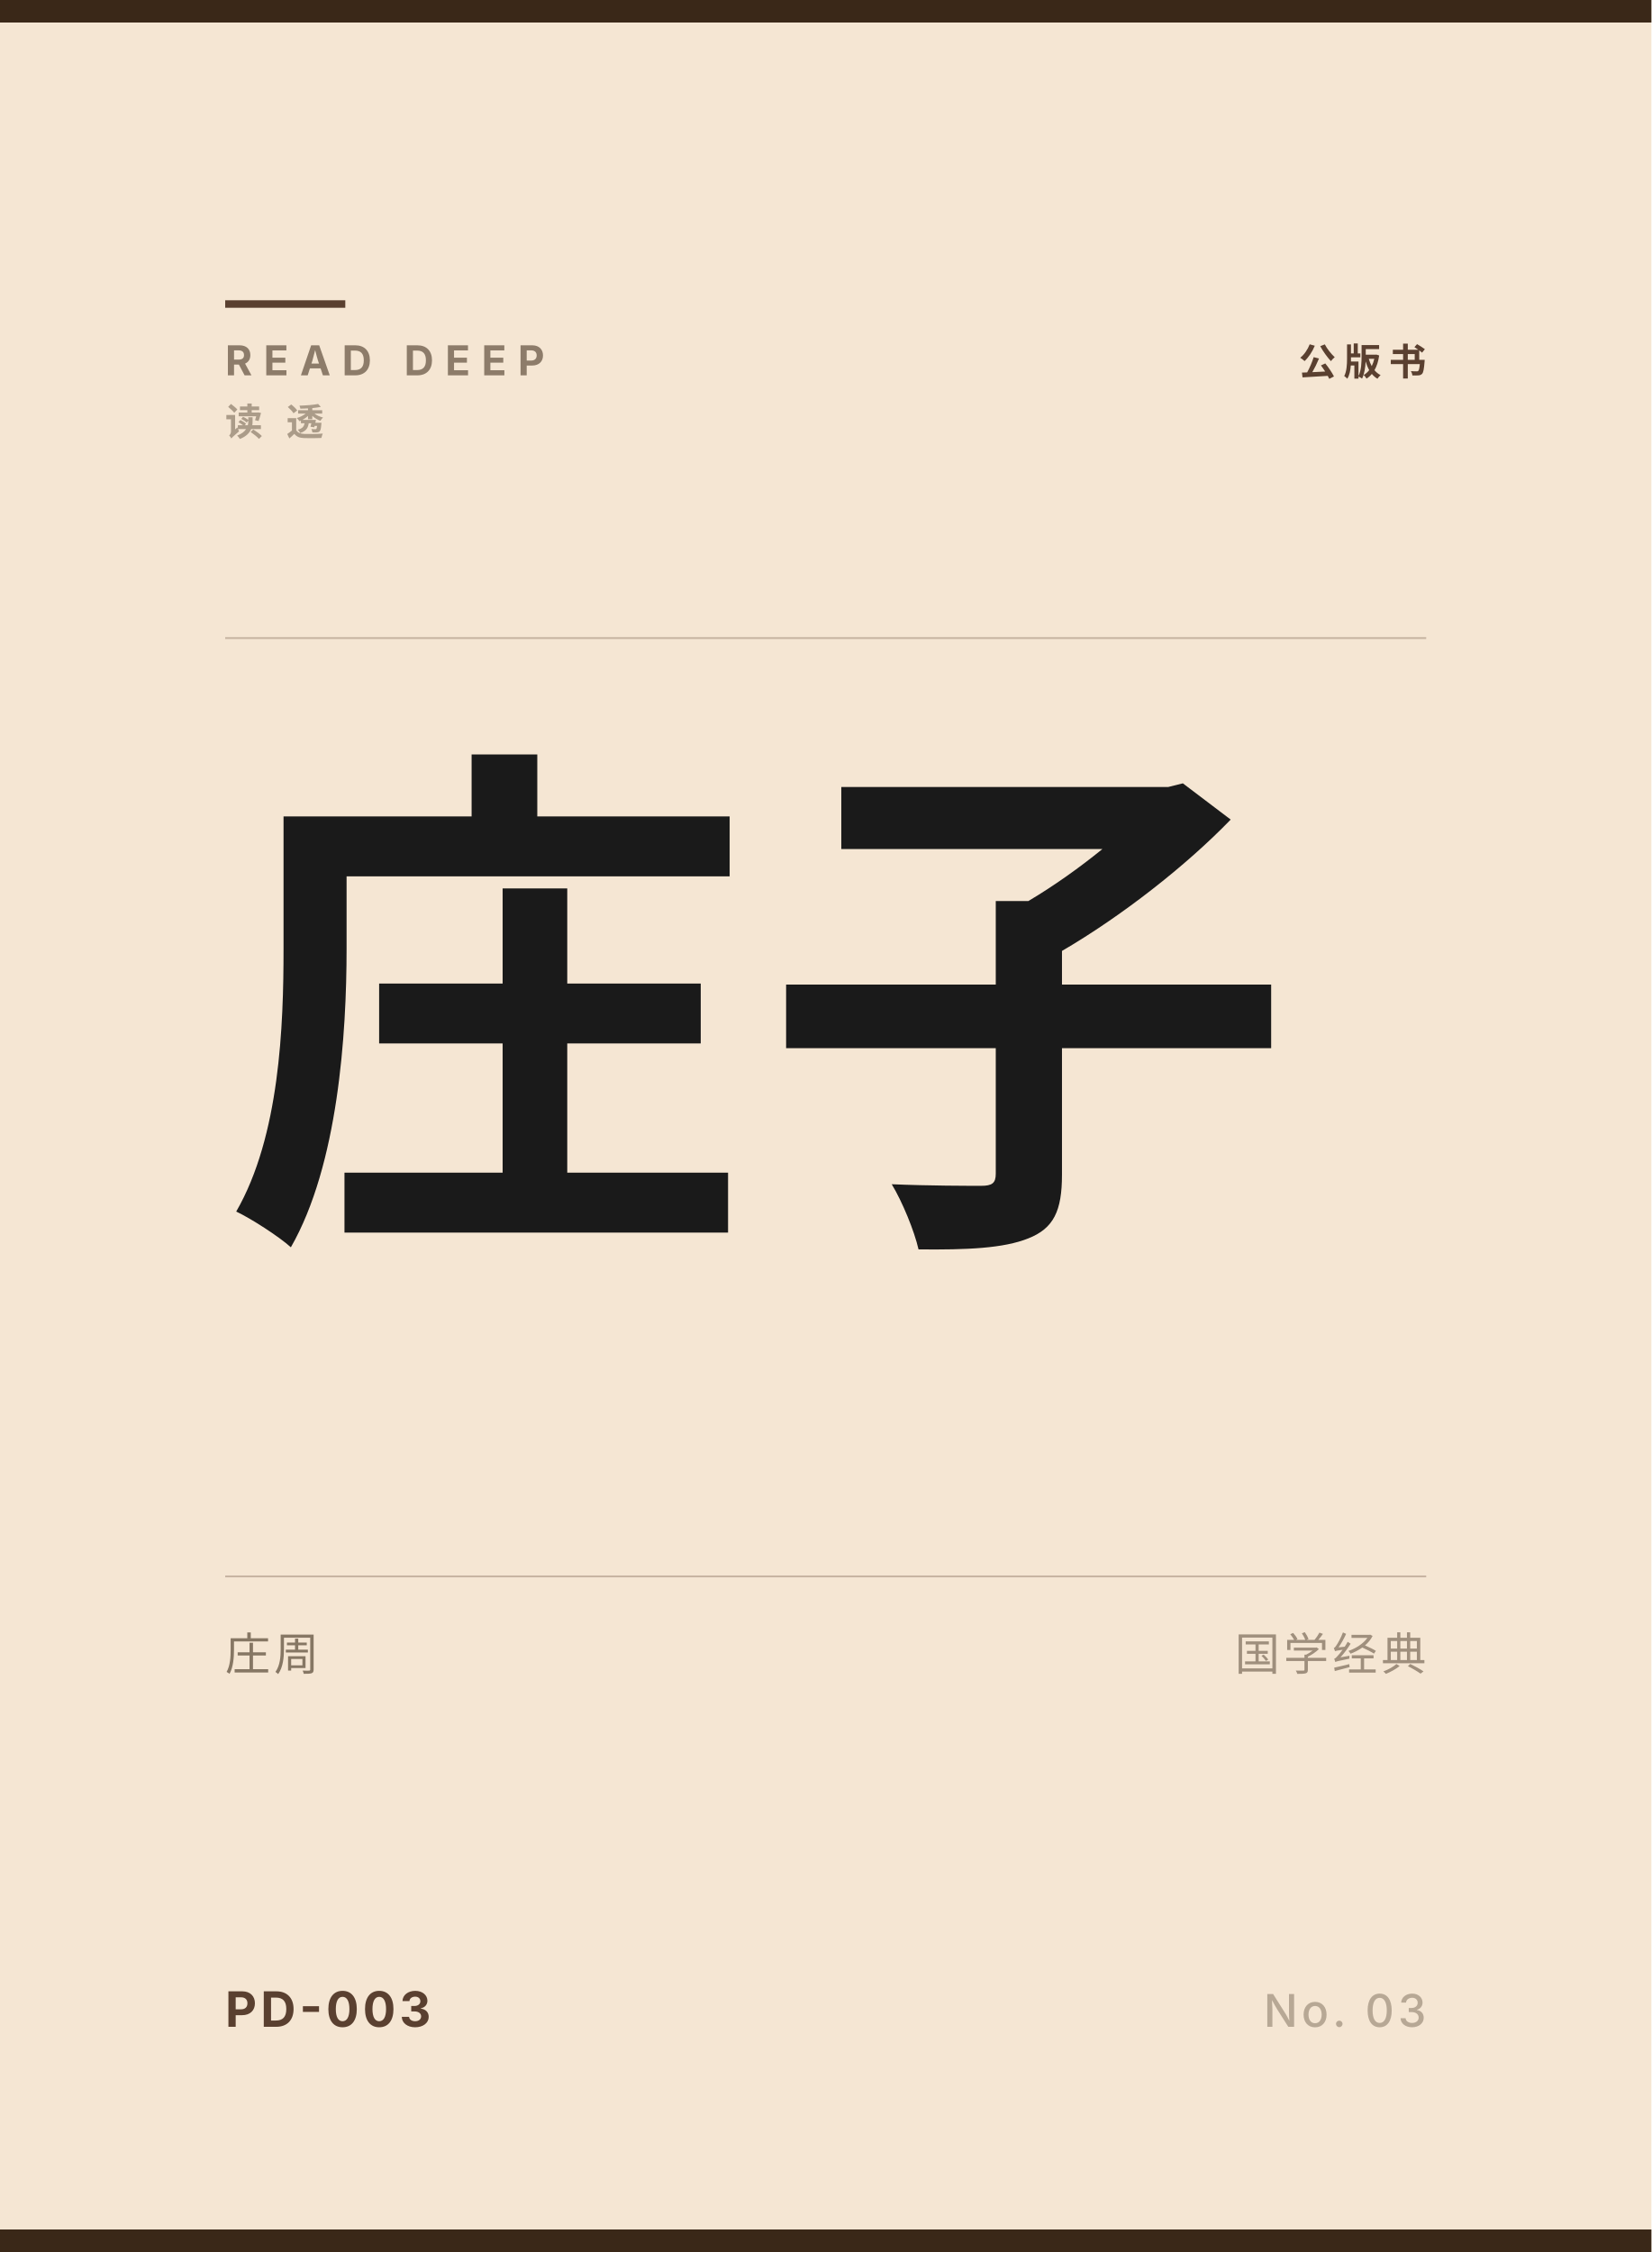
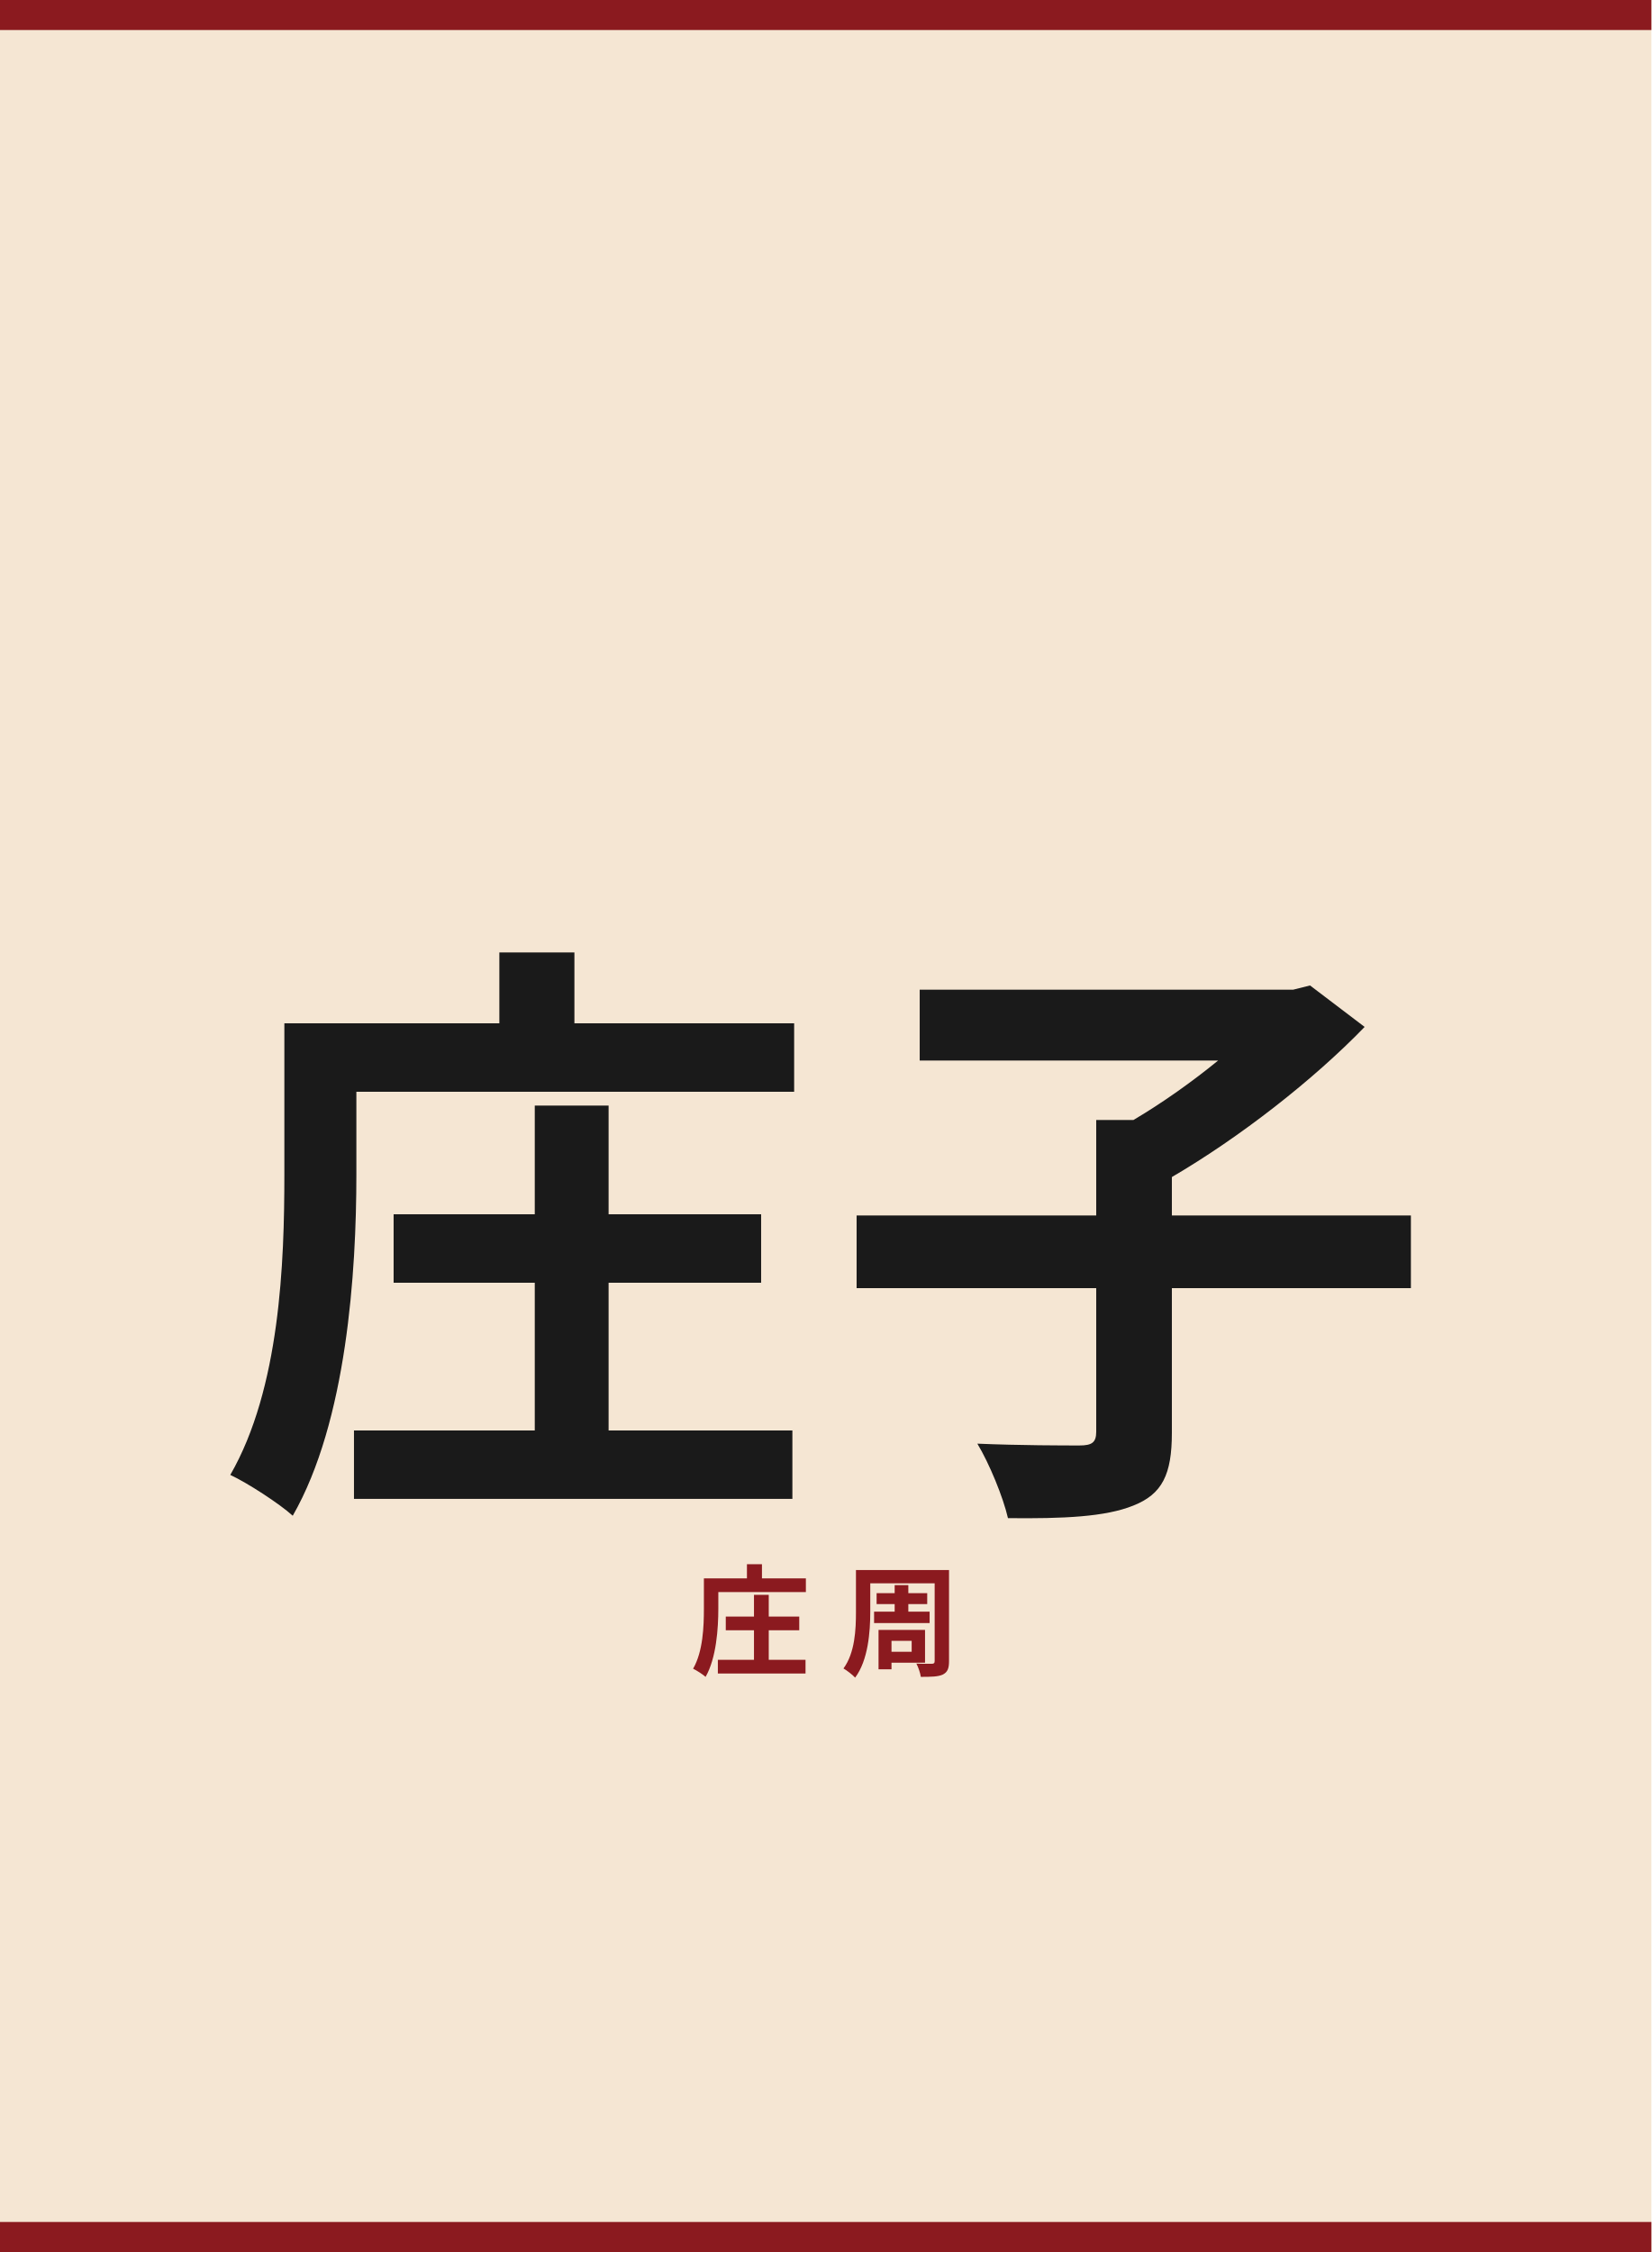
<svg xmlns="http://www.w3.org/2000/svg" width="440" height="600" viewBox="0 0 440 600">
  <defs>
    <style>
-       .t-mega    { font: 900 160px/1 -apple-system, "Segoe UI", "Microsoft YaHei", "PingFang SC", sans-serif; letter-spacing: 4px; }
-       .t-mega2   { font: 900 140px/1 -apple-system, "Segoe UI", "Microsoft YaHei", "PingFang SC", sans-serif; letter-spacing: 4px; }
-       .t-h1-sm   { font: 900 80px/1  -apple-system, "Segoe UI", "Microsoft YaHei", "PingFang SC", sans-serif; letter-spacing: 2px; }
-       .t-h2      { font: 900 72px/1  -apple-system, "Segoe UI", "Microsoft YaHei", "PingFang SC", sans-serif; letter-spacing: 2px; }
-       .t-h2-sm   { font: 900 60px/1  -apple-system, "Segoe UI", "Microsoft YaHei", "PingFang SC", sans-serif; letter-spacing: 2px; }
-       .t-h3      { font: 800 56px/1  -apple-system, "Segoe UI", "Microsoft YaHei", "PingFang SC", sans-serif; letter-spacing: 1px; }
-       .t-h3-sm   { font: 800 48px/1  -apple-system, "Segoe UI", "Microsoft YaHei", "PingFang SC", sans-serif; letter-spacing: 1px; }
-       .t-sub     { font: 600 36px/1  -apple-system, "Segoe UI", "Microsoft YaHei", "PingFang SC", sans-serif; letter-spacing: 1px; }
-       .t-title-en{ font: 800 48px/1 "Inter", -apple-system, "Segoe UI", "Microsoft YaHei", sans-serif; letter-spacing: 1px; }
-       .t-brand   { font: 700 11px/1 "Inter", "Segoe UI", system-ui, sans-serif; letter-spacing: 3px; }
-       .t-tag     { font: 700 10px/1 "Inter", "Segoe UI", system-ui, sans-serif; letter-spacing: 2px; }
-       .t-foot    { font: 500 12px/1 -apple-system, "Segoe UI", "Microsoft YaHei", "PingFang SC", sans-serif; letter-spacing: 1px; }
-       .t-num     { font: 700 13px/1 "Inter", "Segoe UI", system-ui, sans-serif; font-feature-settings: "tnum"; letter-spacing: 1px; }
+       .t-title { font: 900 160px/1 -apple-system, "Segoe UI", "Microsoft YaHei", "PingFang SC", sans-serif; letter-spacing: 4px; }
+       .t-author { font: 600 32px/1 -apple-system, "Segoe UI", "Microsoft YaHei", "PingFang SC", sans-serif; letter-spacing: 8px; }
    </style>
  </defs>
  <rect width="440" height="600" fill="#f5e6d3" />
-   <rect class="bg-bar-fix" x="0" y="0" width="440" height="6" fill="#3a2818" />
-   <rect x="60" y="80" width="32" height="2" fill="#5a4030" />
-   <text class="t-brand" x="60" y="100" fill="#7a6a58" opacity="0.85">READ DEEP</text>
-   <text class="t-tag" x="60" y="116" fill="#7a6a58" opacity="0.6">读  透</text>
-   <text class="t-tag" x="380" y="100" fill="#5a4030" text-anchor="end">公版书</text>
-   <line x1="60" y1="170" x2="380" y2="170" stroke="#5a4030" stroke-width="0.5" opacity="0.3" />
-   <text class="t-mega2" x="60" y="320" fill="#1a1a1a">庄子</text>
-   <line x1="60" y1="420" x2="380" y2="420" stroke="#5a4030" stroke-width="0.5" opacity="0.3" />
-   <text class="t-foot" x="60" y="445" fill="#7a6a58" opacity="0.9">庄周</text>
-   <text class="t-foot" x="380" y="445" fill="#7a6a58" opacity="0.7" text-anchor="end">国学经典</text>
-   <text class="t-num" x="60" y="540" fill="#5a4030">PD-003</text>
-   <text class="t-foot" x="380" y="540" fill="#7a6a58" opacity="0.5" text-anchor="end">No. 03</text>
-   <rect x="0" y="594" width="440" height="6" fill="#3a2818" />
+   <rect x="0" y="0" width="440" height="8" fill="#8b1a1f" />
+   <text class="t-title" x="50%" y="320" fill="#1a1a1a" text-anchor="middle" dominant-baseline="central" textLength="380" lengthAdjust="spacingAndGlyphs">庄子</text>
+   <text class="t-author" x="50%" y="430" fill="#8b1a1f" text-anchor="middle" dominant-baseline="central">庄周</text>
+   <rect x="0" y="592" width="440" height="8" fill="#8b1a1f" />
</svg>
